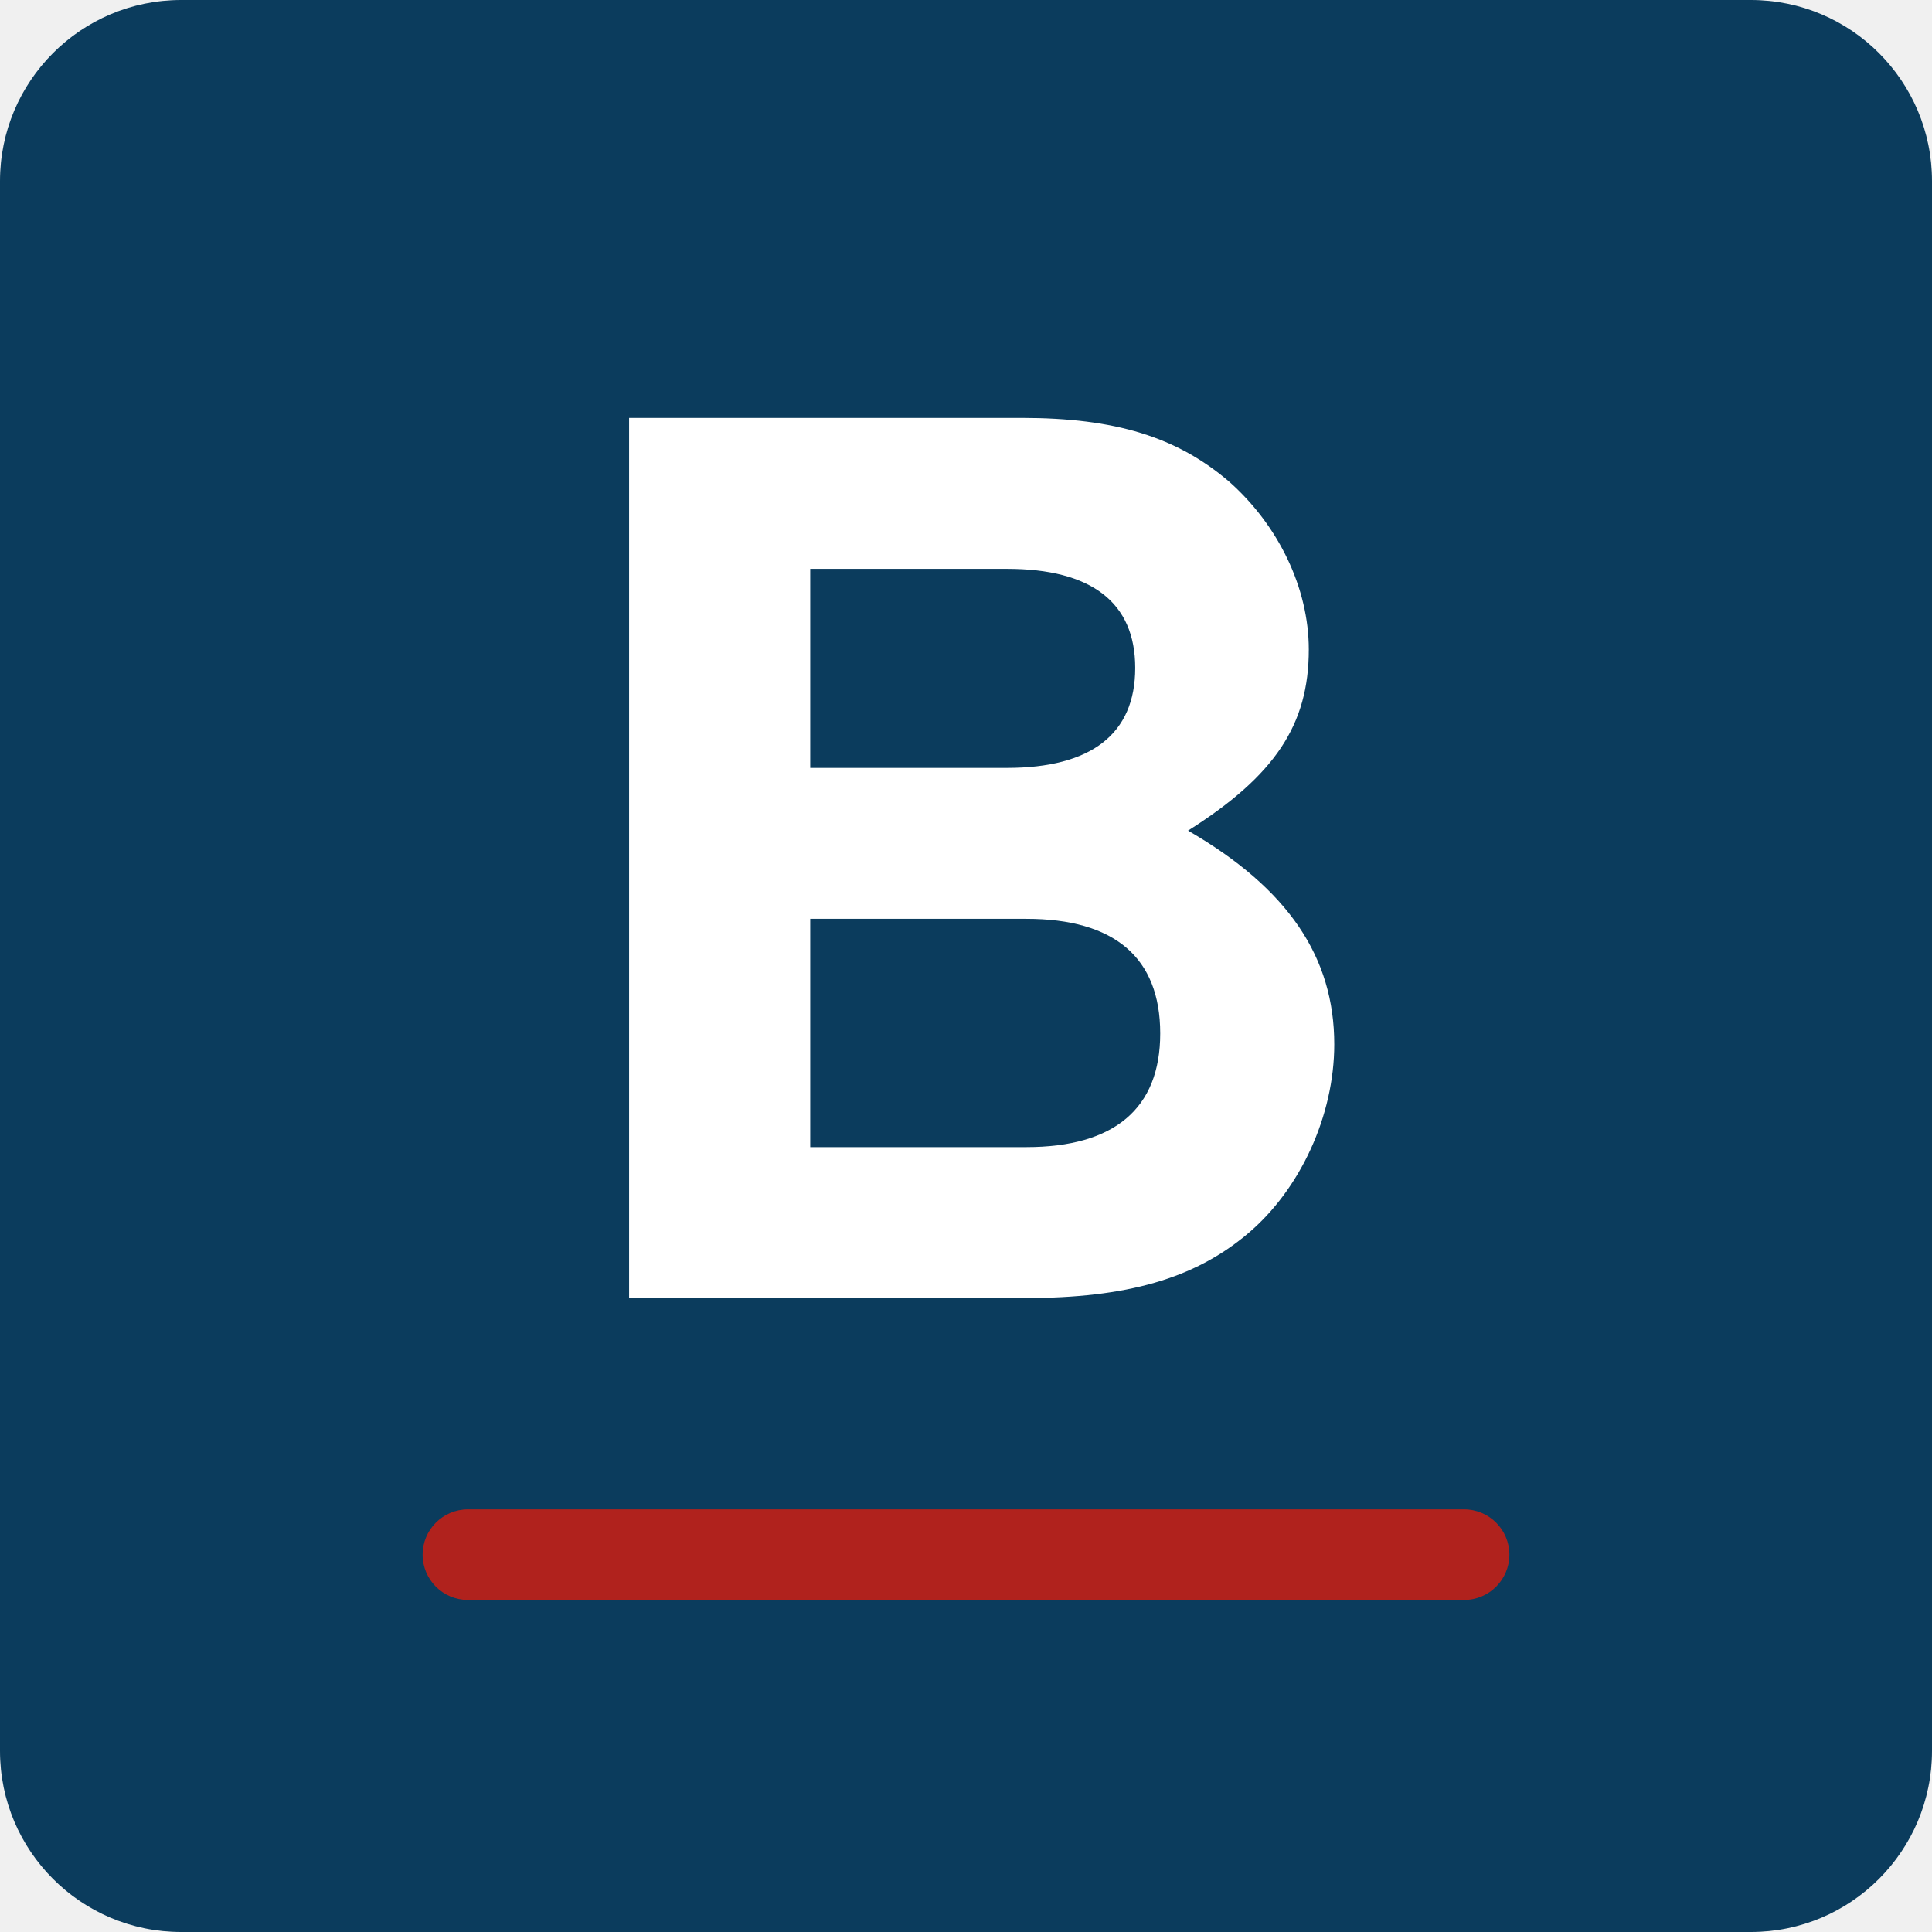
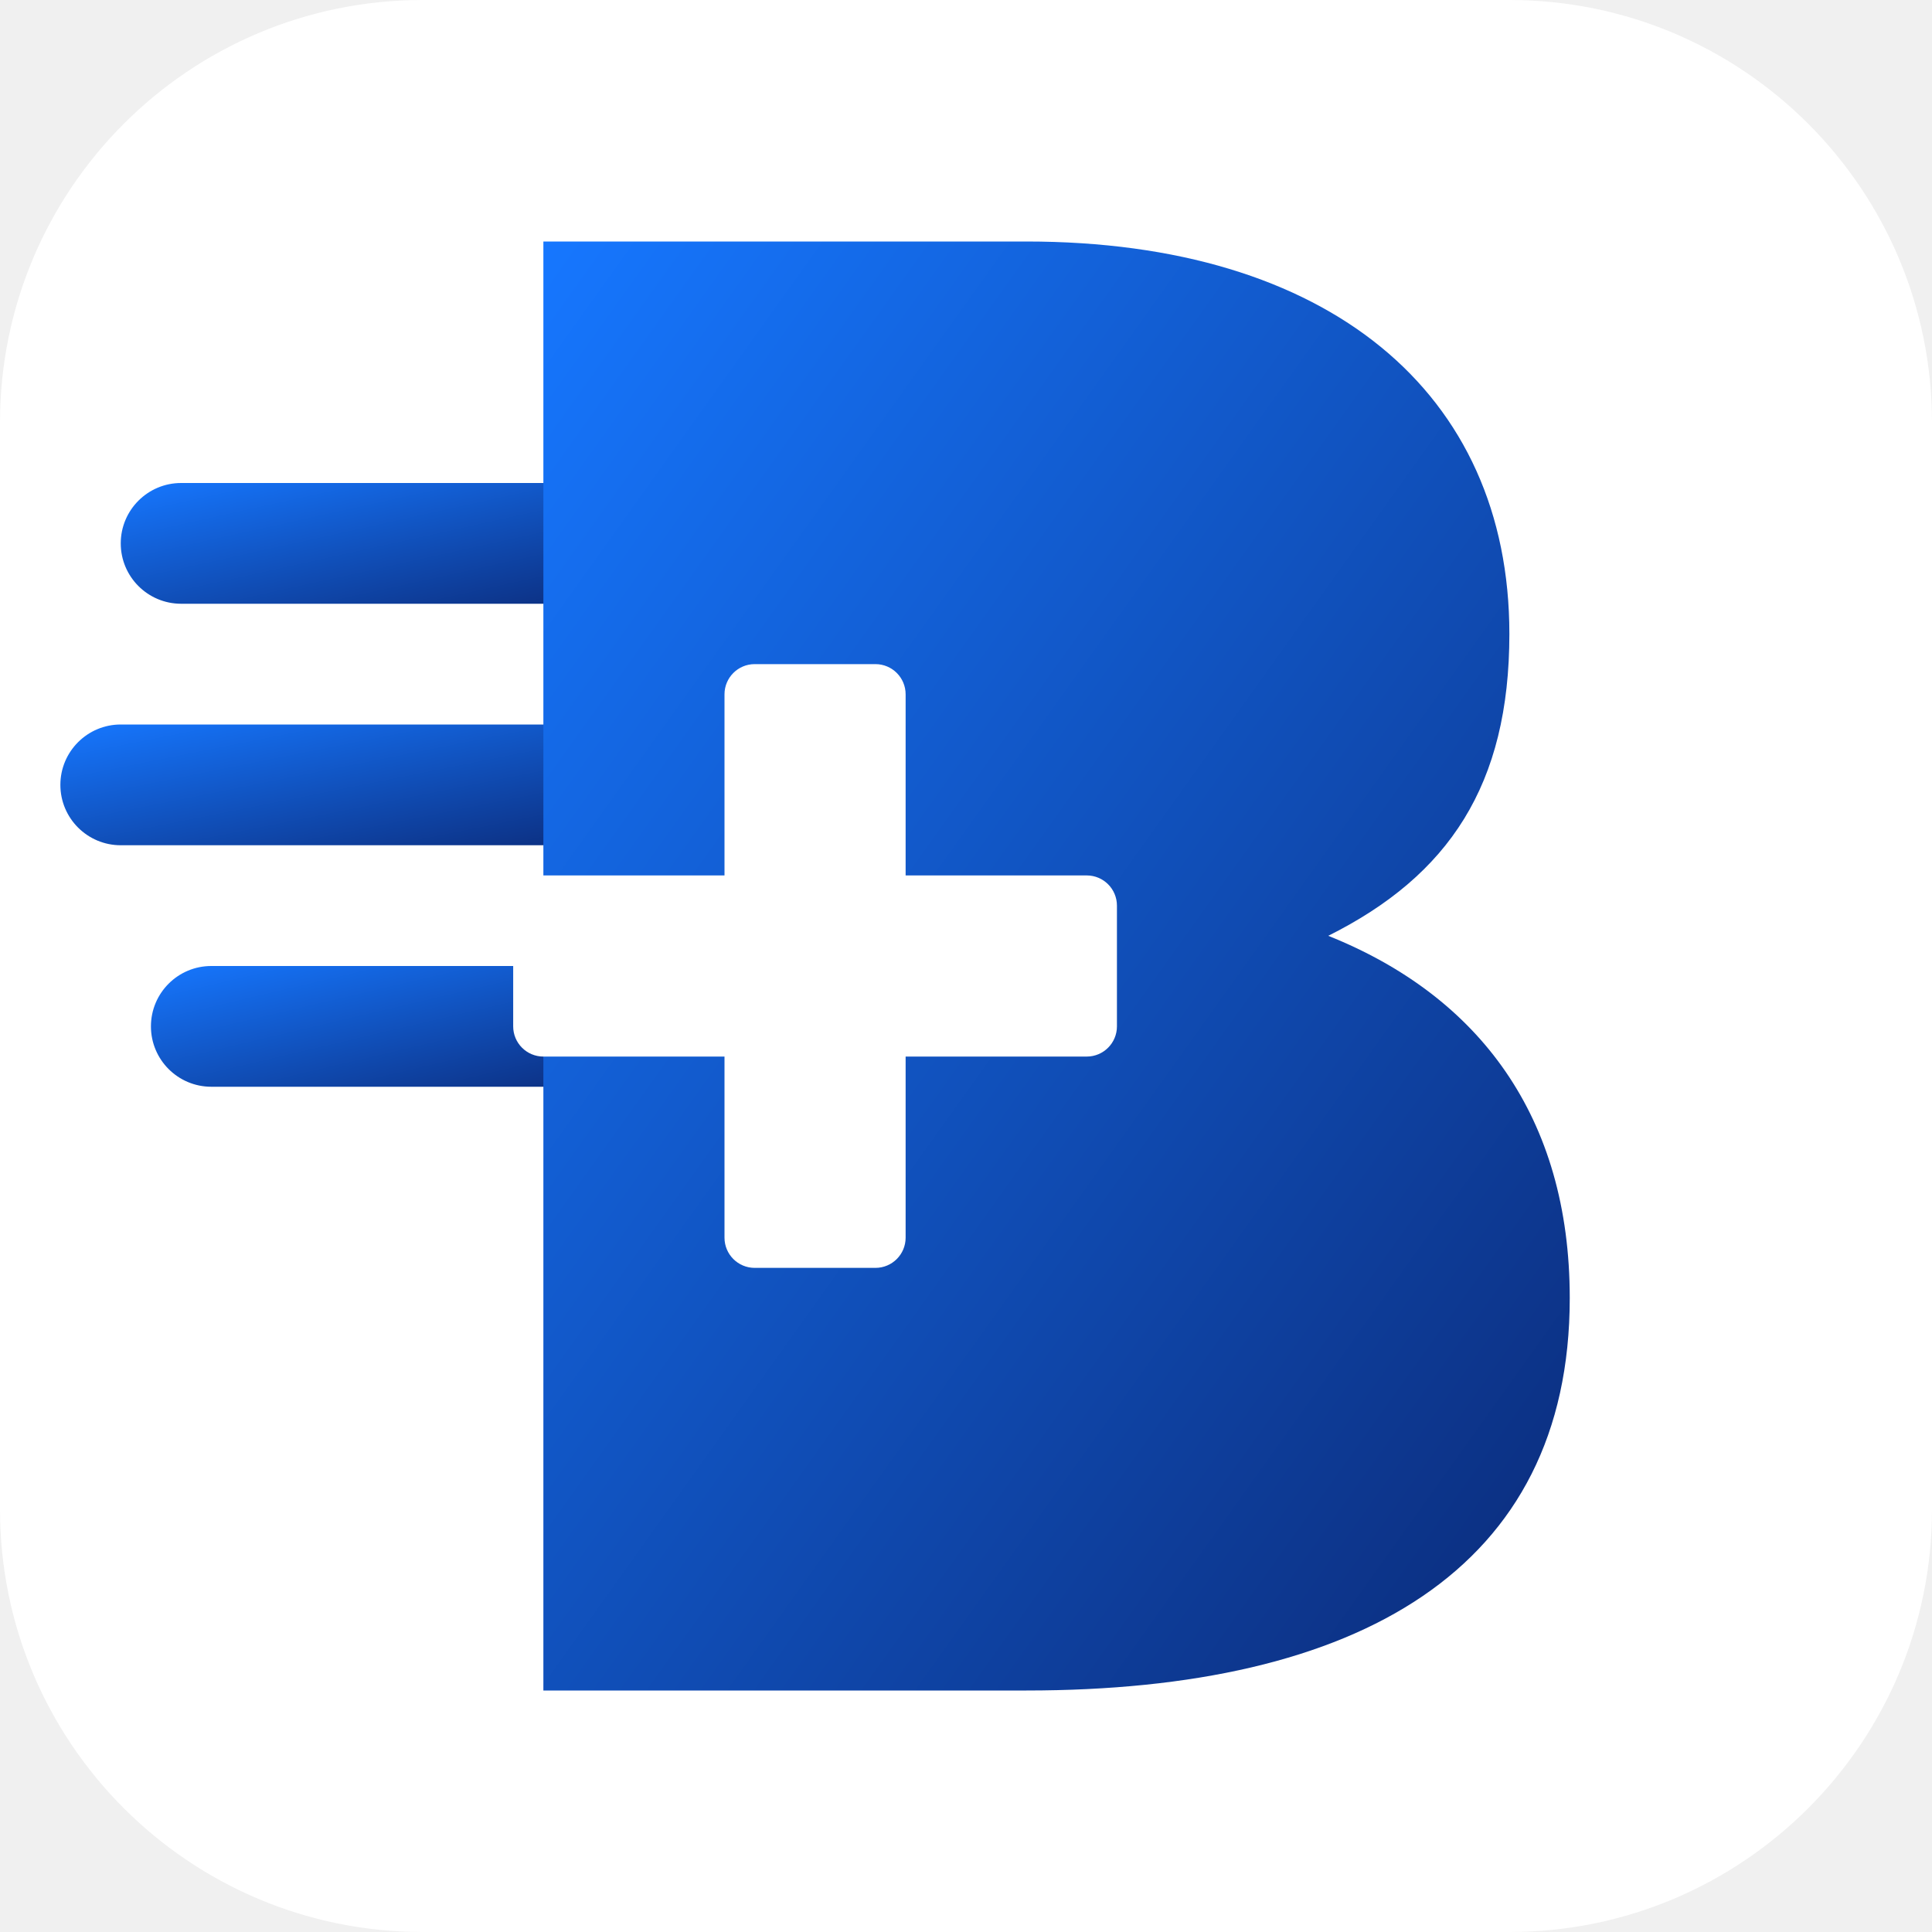
- <svg xmlns="http://www.w3.org/2000/svg" viewBox="0 0 64 64" role="img" aria-label="Bridgeway Medical Logistics">
-   <rect width="64" height="64" rx="6" fill="#0B3C5D" />
-   <text x="32" y="43" text-anchor="middle" font-family="Helvetica Neue, Helvetica, Arial, sans-serif" font-size="40" font-weight="700" fill="#FFFFFF" letter-spacing="-2">B</text>
-   <rect x="14" y="50" width="36" height="3" rx="1.5" fill="#B0221D" />
+ <svg xmlns="http://www.w3.org/2000/svg" viewBox="0 0 64 64">
+   <defs>
+     <linearGradient id="g" x1="0" y1="0" x2="1" y2="1">
+       <stop offset="0%" stop-color="#1677FF" />
+       <stop offset="100%" stop-color="#0B2A78" />
+     </linearGradient>
+   </defs>
+   <rect width="64" height="64" rx="14" fill="#ffffff" />
+   <g fill="url(#g)">
+     <rect x="4" y="16" width="18" height="4" rx="2" />
+     <rect x="2" y="24" width="20" height="4" rx="2" />
+     <rect x="5" y="32" width="17" height="4" rx="2" />
+     <path d="M18 8h16c10 0 16 5 16 13 0 5-2 8-6 10 5 2 8 6 8 12 0 9-7 13-18 13H18z" />
+   </g>
+   <g fill="#fff">
+     <rect x="24" y="22" width="6" height="20" rx="1" />
+     <rect x="17" y="29" width="20" height="6" rx="1" />
+   </g>
</svg>
